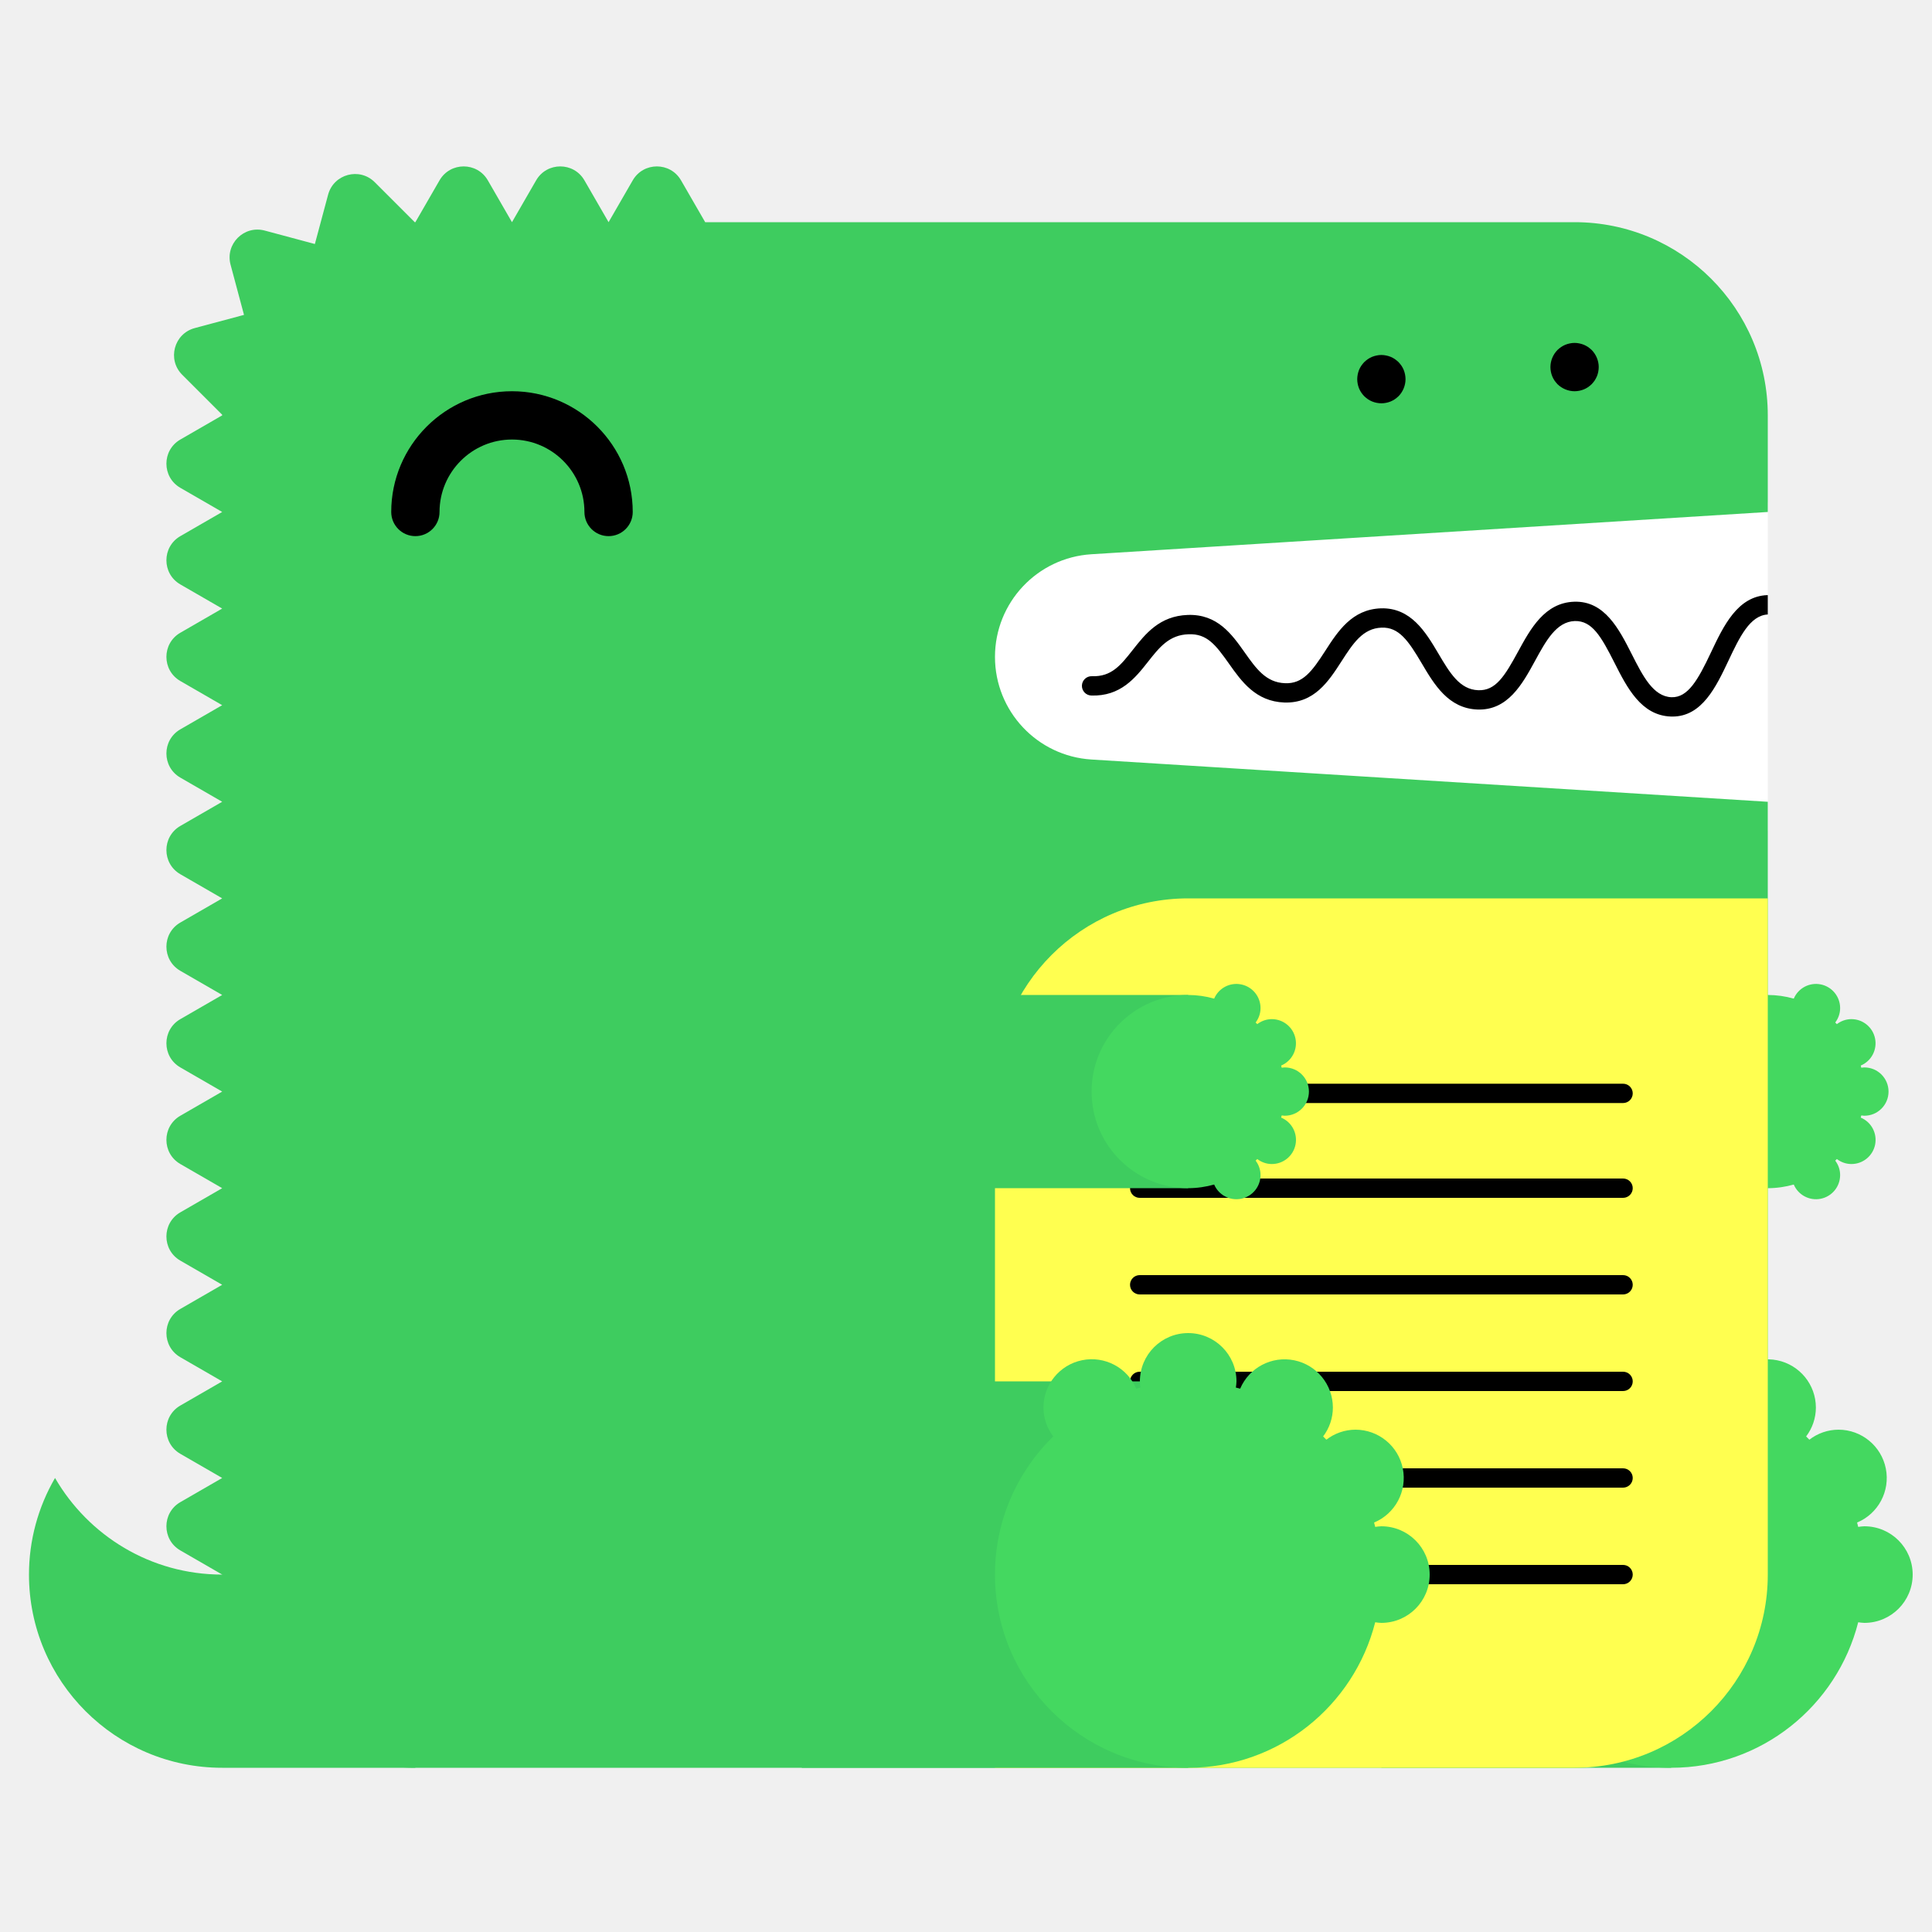
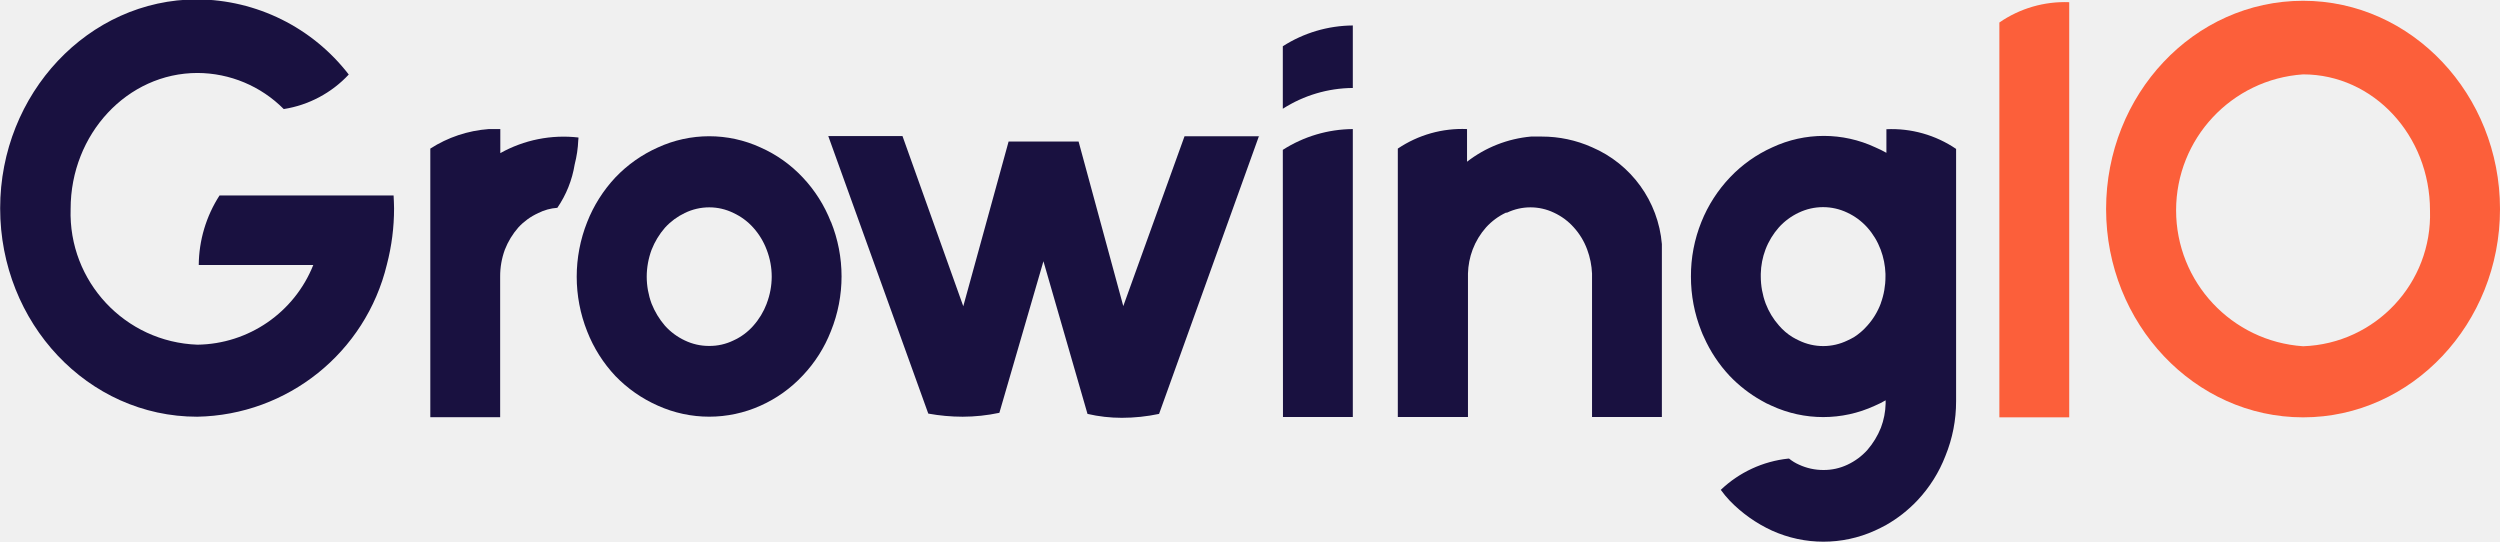
- <svg xmlns="http://www.w3.org/2000/svg" width="200" height="200" viewBox="0 0 200 200">
-   <g fill="none" fill-rule="evenodd">
-     <path fill="#FFF" d="M99 52h84v34H99z" />
-     <path d="M23 163c-7.398 0-13.843-4.027-17.303-10A19.886 19.886 0 0 0 3 163c0 11.046 8.954 20 20 20h20v-20H23z" fill="#3ECC5F" />
-     <path d="M112.98 57.376L183 53V43c0-11.046-8.954-20-20-20H73l-2.5-4.33c-1.112-1.925-3.889-1.925-5 0L63 23l-2.5-4.33c-1.111-1.925-3.889-1.925-5 0L53 23l-2.5-4.33c-1.111-1.925-3.889-1.925-5 0L43 23c-.022 0-.042.003-.065.003l-4.142-4.141c-1.57-1.571-4.252-.853-4.828 1.294l-1.369 5.104-5.192-1.392c-2.148-.575-4.111 1.389-3.535 3.536l1.39 5.193-5.102 1.367c-2.148.576-2.867 3.259-1.296 4.83l4.142 4.142c0 .021-.003.042-.003.064l-4.33 2.5c-1.925 1.111-1.925 3.889 0 5L23 53l-4.33 2.5c-1.925 1.111-1.925 3.889 0 5L23 63l-4.33 2.5c-1.925 1.111-1.925 3.889 0 5L23 73l-4.33 2.5c-1.925 1.111-1.925 3.889 0 5L23 83l-4.33 2.5c-1.925 1.111-1.925 3.889 0 5L23 93l-4.33 2.5c-1.925 1.111-1.925 3.889 0 5L23 103l-4.33 2.5c-1.925 1.111-1.925 3.889 0 5L23 113l-4.33 2.5c-1.925 1.111-1.925 3.889 0 5L23 123l-4.33 2.5c-1.925 1.111-1.925 3.889 0 5L23 133l-4.33 2.5c-1.925 1.111-1.925 3.889 0 5L23 143l-4.33 2.5c-1.925 1.111-1.925 3.889 0 5L23 153l-4.33 2.5c-1.925 1.111-1.925 3.889 0 5L23 163c0 11.046 8.954 20 20 20h120c11.046 0 20-8.954 20-20V83l-70.02-4.376A10.645 10.645 0 0 1 103 68c0-5.621 4.37-10.273 9.98-10.624" fill="#3ECC5F" />
-     <path fill="#3ECC5F" d="M143 183h30v-40h-30z" />
-     <path d="M193 158c-.219 0-.428.037-.639.064-.038-.15-.074-.301-.116-.451A5 5 0 0 0 190.32 148a4.96 4.96 0 0 0-3.016 1.036 26.531 26.531 0 0 0-.335-.336 4.955 4.955 0 0 0 1.011-2.987 5 5 0 0 0-9.599-1.959c-.148-.042-.297-.077-.445-.115.027-.211.064-.42.064-.639a5 5 0 0 0-5-5 5 5 0 0 0-5 5c0 .219.037.428.064.639-.148.038-.297.073-.445.115a4.998 4.998 0 0 0-9.599 1.959c0 1.125.384 2.151 1.011 2.987-3.717 3.632-6.031 8.693-6.031 14.3 0 11.046 8.954 20 20 20 9.339 0 17.16-6.41 19.361-15.064.211.027.42.064.639.064a5 5 0 0 0 5-5 5 5 0 0 0-5-5" fill="#44D860" />
-     <path fill="#3ECC5F" d="M153 123h30v-20h-30z" />
-     <path d="M193 115.5a2.5 2.5 0 1 0 0-5c-.109 0-.214.019-.319.032-.02-.075-.037-.15-.058-.225a2.501 2.501 0 0 0-.963-4.807c-.569 0-1.088.197-1.508.518a6.653 6.653 0 0 0-.168-.168c.314-.417.506-.931.506-1.494a2.5 2.5 0 0 0-4.8-.979A9.987 9.987 0 0 0 183 103c-5.522 0-10 4.478-10 10s4.478 10 10 10c.934 0 1.833-.138 2.69-.377a2.5 2.5 0 0 0 4.8-.979c0-.563-.192-1.077-.506-1.494.057-.055.113-.111.168-.168.42.321.939.518 1.508.518a2.5 2.5 0 0 0 .963-4.807c.021-.074.038-.15.058-.225.105.013.21.032.319.032" fill="#44D860" />
-     <path d="M63 55.5a2.5 2.5 0 0 1-2.5-2.5c0-4.136-3.364-7.5-7.5-7.5s-7.5 3.364-7.5 7.5a2.5 2.5 0 1 1-5 0c0-6.893 5.607-12.5 12.5-12.5S65.5 46.107 65.5 53a2.5 2.5 0 0 1-2.5 2.5" fill="#000" />
-     <path d="M103 183h60c11.046 0 20-8.954 20-20V93h-60c-11.046 0-20 8.954-20 20v70z" fill="#FFFF50" />
-     <path d="M168.02 124h-50.04a1 1 0 1 1 0-2h50.04a1 1 0 1 1 0 2m0 20h-50.04a1 1 0 1 1 0-2h50.04a1 1 0 1 1 0 2m0 20h-50.04a1 1 0 1 1 0-2h50.04a1 1 0 1 1 0 2m0-49.814h-50.04a1 1 0 1 1 0-2h50.04a1 1 0 1 1 0 2m0 19.814h-50.04a1 1 0 1 1 0-2h50.04a1 1 0 1 1 0 2m0 20h-50.04a1 1 0 1 1 0-2h50.04a1 1 0 1 1 0 2M183 61.611c-.012 0-.022-.006-.034-.005-3.09.105-4.552 3.196-5.842 5.923-1.346 2.85-2.387 4.703-4.093 4.647-1.889-.068-2.969-2.202-4.113-4.46-1.314-2.594-2.814-5.536-5.963-5.426-3.046.104-4.513 2.794-5.807 5.167-1.377 2.528-2.314 4.065-4.121 3.994-1.927-.07-2.951-1.805-4.136-3.813-1.321-2.236-2.848-4.75-5.936-4.664-2.994.103-4.465 2.385-5.763 4.4-1.373 2.13-2.335 3.428-4.165 3.351-1.973-.07-2.992-1.51-4.171-3.177-1.324-1.873-2.816-3.993-5.895-3.89-2.928.1-4.399 1.97-5.696 3.618-1.232 1.564-2.194 2.802-4.229 2.724a1 1 0 0 0-.072 2c3.017.101 4.545-1.8 5.872-3.487 1.177-1.496 2.193-2.787 4.193-2.855 1.926-.082 2.829 1.115 4.195 3.045 1.297 1.834 2.769 3.914 5.731 4.021 3.103.104 4.596-2.215 5.918-4.267 1.182-1.834 2.202-3.417 4.15-3.484 1.793-.067 2.769 1.35 4.145 3.681 1.297 2.197 2.766 4.686 5.787 4.796 3.125.108 4.634-2.62 5.949-5.035 1.139-2.088 2.214-4.06 4.119-4.126 1.793-.042 2.728 1.595 4.111 4.33 1.292 2.553 2.757 5.445 5.825 5.556l.169.003c3.064 0 4.518-3.075 5.805-5.794 1.139-2.41 2.217-4.68 4.067-4.773v-2z" fill="#000" />
-     <path fill="#3ECC5F" d="M83 183h40v-40H83z" />
-     <path d="M143 158c-.219 0-.428.037-.639.064-.038-.15-.074-.301-.116-.451A5 5 0 0 0 140.32 148a4.96 4.96 0 0 0-3.016 1.036 26.531 26.531 0 0 0-.335-.336 4.955 4.955 0 0 0 1.011-2.987 5 5 0 0 0-9.599-1.959c-.148-.042-.297-.077-.445-.115.027-.211.064-.42.064-.639a5 5 0 0 0-5-5 5 5 0 0 0-5 5c0 .219.037.428.064.639-.148.038-.297.073-.445.115a4.998 4.998 0 0 0-9.599 1.959c0 1.125.384 2.151 1.011 2.987-3.717 3.632-6.031 8.693-6.031 14.3 0 11.046 8.954 20 20 20 9.339 0 17.16-6.41 19.361-15.064.211.027.42.064.639.064a5 5 0 0 0 5-5 5 5 0 0 0-5-5" fill="#44D860" />
-     <path fill="#3ECC5F" d="M83 123h40v-20H83z" />
-     <path d="M133 115.5a2.5 2.5 0 1 0 0-5c-.109 0-.214.019-.319.032-.02-.075-.037-.15-.058-.225a2.501 2.501 0 0 0-.963-4.807c-.569 0-1.088.197-1.508.518a6.653 6.653 0 0 0-.168-.168c.314-.417.506-.931.506-1.494a2.5 2.5 0 0 0-4.8-.979A9.987 9.987 0 0 0 123 103c-5.522 0-10 4.478-10 10s4.478 10 10 10c.934 0 1.833-.138 2.69-.377a2.5 2.5 0 0 0 4.8-.979c0-.563-.192-1.077-.506-1.494.057-.055.113-.111.168-.168.42.321.939.518 1.508.518a2.5 2.5 0 0 0 .963-4.807c.021-.074.038-.15.058-.225.105.013.21.032.319.032" fill="#44D860" />
-     <path d="M143 41.75c-.16 0-.33-.02-.49-.05a2.52 2.52 0 0 1-.47-.14c-.15-.06-.29-.14-.431-.23-.13-.09-.259-.2-.38-.31-.109-.12-.219-.24-.309-.38s-.17-.28-.231-.43a2.619 2.619 0 0 1-.189-.96c0-.16.02-.33.05-.49.03-.16.08-.31.139-.47.061-.15.141-.29.231-.43.09-.13.2-.26.309-.38.121-.11.25-.22.38-.31.141-.09.281-.17.431-.23.149-.06.31-.11.47-.14.32-.07.65-.07.98 0 .159.03.32.08.47.14.149.06.29.14.43.23.13.09.259.2.38.31.11.12.22.25.31.38.09.14.17.28.23.43.06.16.11.31.14.47.029.16.05.33.05.49 0 .66-.271 1.31-.73 1.77-.121.11-.25.22-.38.31-.14.09-.281.17-.43.23a2.565 2.565 0 0 1-.96.19m20-1.25c-.66 0-1.3-.27-1.771-.73a3.802 3.802 0 0 1-.309-.38c-.09-.14-.17-.28-.231-.43a2.619 2.619 0 0 1-.189-.96c0-.66.27-1.3.729-1.77.121-.11.25-.22.38-.31.141-.09.281-.17.431-.23.149-.06.31-.11.47-.14.32-.07.66-.07.98 0 .159.03.32.08.47.14.149.06.29.14.43.23.13.09.259.2.38.31.459.47.73 1.11.73 1.77 0 .16-.021.33-.05.49-.03.16-.08.32-.14.47-.07.15-.14.29-.23.43-.09.13-.2.26-.31.38-.121.11-.25.22-.38.31-.14.09-.281.17-.43.23a2.565 2.565 0 0 1-.96.19" fill="#000" />
+ <svg xmlns="http://www.w3.org/2000/svg" id="图层_1" data-name="图层 1" viewBox="0 0 160 34.63">
+   <defs>
+     <style>.cls-1{fill:#191140;}.cls-2{fill:#fc5f3a;}</style>
+   </defs>
+   <g id="图层_1-2" data-name="图层 1">
+     <path class="cls-1" d="M270.33,66.37a14.16,14.16,0,0,1-.46,3.6,12.73,12.73,0,0,1-12.14,9.74c-7,0-12.61-6-12.61-13.34S250.77,53,257.73,53a12.35,12.35,0,0,1,9.7,4.81v0a7.23,7.23,0,0,1-4.16,2.21,0,0,0,0,0,0,0,7.82,7.82,0,0,0-5.52-2.31c-4.49,0-8.12,3.91-8.12,8.7a8.42,8.42,0,0,0,8.12,8.69A8.1,8.1,0,0,0,265.16,70h-7.33a8.33,8.33,0,0,1,1.33-4.45h11.14C270.31,65.81,270.33,66.1,270.33,66.37Z" transform="translate(-245.11 -53.04)" />
+     <path id="_复合路径_" data-name=" 复合路径 " class="cls-1" d="M298.29,67.25a8.84,8.84,0,0,0-1.81-2.86,8.31,8.31,0,0,0-2.69-1.91,7.87,7.87,0,0,0-6.58,0,8.57,8.57,0,0,0-2.71,1.91,9,9,0,0,0-1.81,2.86,9.47,9.47,0,0,0,0,7,8.9,8.9,0,0,0,1.81,2.86A8.61,8.61,0,0,0,287.21,79a8,8,0,0,0,6.58,0,8.34,8.34,0,0,0,2.69-1.92,8.74,8.74,0,0,0,1.81-2.85,9.35,9.35,0,0,0,0-7Zm-4.11,5.22a4.57,4.57,0,0,1-.86,1.42,3.75,3.75,0,0,1-1.27.94,3.48,3.48,0,0,1-1.55.35,3.55,3.55,0,0,1-1.56-.35,4,4,0,0,1-1.27-.94,5,5,0,0,1-.86-1.42,5,5,0,0,1-.31-1.72,5,5,0,0,1,.31-1.72,4.85,4.85,0,0,1,.86-1.42,4.11,4.11,0,0,1,1.27-.94,3.56,3.56,0,0,1,1.56-.36,3.49,3.49,0,0,1,1.55.36,3.89,3.89,0,0,1,1.27.94,4.46,4.46,0,0,1,.86,1.42,4.77,4.77,0,0,1,.32,1.72A4.83,4.83,0,0,1,294.18,72.46Z" transform="translate(-245.11 -53.04)" />
+     <path id="_复合路径_2" data-name=" 复合路径 2" class="cls-2" d="M392.51,53.09c-7,0-12.61,6-12.61,13.33s5.66,13.33,12.61,13.33,12.6-6,12.6-13.33S399.47,53.09,392.51,53.09Zm0,22.11a8.72,8.72,0,0,1,0-17.4c4.5,0,8.12,3.91,8.12,8.71a8.42,8.42,0,0,1-8.12,8.69Z" transform="translate(-245.11 -53.04)" />
+     <path id="_路径_" data-name=" 路径 " class="cls-2" d="M377.54,53.18V79.75h-4.47V54.48A7.36,7.36,0,0,1,377.54,53.18Z" transform="translate(-245.11 -53.04)" />
+     <path class="cls-1" d="M365.79,78.88a4.68,4.68,0,0,1-.3,1.53,5,5,0,0,1-.87,1.43,4,4,0,0,1-1.27.94,3.54,3.54,0,0,1-1.54.34,3.69,3.69,0,0,1-1.56-.34,2.83,2.83,0,0,1-.64-.39s0,0-.05,0a7.41,7.41,0,0,0-4.32,2v0a6.6,6.6,0,0,0,.58.7A9,9,0,0,0,358.52,87a8,8,0,0,0,6.58,0c.25-.12.49-.23.72-.36a8.61,8.61,0,0,0,2-1.57,8.74,8.74,0,0,0,1.8-2.86,9.2,9.2,0,0,0,.68-3.49V62.57a7.34,7.34,0,0,0-4.46-1.26v1.51a7.22,7.22,0,0,0-.71-.35,7.78,7.78,0,0,0-6.59,0,8.57,8.57,0,0,0-2.69,1.9A9,9,0,0,0,354,67.24a9.23,9.23,0,0,0-.67,3.5,9.35,9.35,0,0,0,.67,3.5,4.05,4.05,0,0,0,.16.37,8.91,8.91,0,0,0,1.65,2.49,8.71,8.71,0,0,0,2,1.56,5.55,5.55,0,0,0,.69.35,7.87,7.87,0,0,0,6.59,0,6.13,6.13,0,0,0,.7-.35Zm-.31-6.42a4.47,4.47,0,0,1-.86,1.42,3.94,3.94,0,0,1-.86.74c-.13.07-.27.15-.41.21a3.55,3.55,0,0,1-3.11,0c-.14-.06-.27-.14-.4-.21a3.64,3.64,0,0,1-.87-.74,4.57,4.57,0,0,1-.86-1.42,5,5,0,0,1-.31-1.72,1.08,1.08,0,0,1,0-.18,4.7,4.7,0,0,1,.3-1.55,4.63,4.63,0,0,1,.86-1.42,4,4,0,0,1,1.27-.94,3.6,3.6,0,0,1,3.11,0,4,4,0,0,1,1.27.94,4.52,4.52,0,0,1,.86,1.42,4.84,4.84,0,0,1,.31,1.55,1.08,1.08,0,0,1,0,.18A4.92,4.92,0,0,1,365.48,72.45Z" transform="translate(-245.11 -53.04)" />
+     <path class="cls-1" d="M351.47,68.66V79.73H347v-9a1.08,1.08,0,0,0,0-.18,5,5,0,0,0-.31-1.54,4.34,4.34,0,0,0-.86-1.42,3.89,3.89,0,0,0-1.27-.94,3.48,3.48,0,0,0-3,0l-.07,0a4.07,4.07,0,0,0-1.27.94,4.6,4.6,0,0,0-.86,1.42,4.69,4.69,0,0,0-.3,1.54,1.09,1.09,0,0,0,0,.18v9h-4.49V62.55A7.36,7.36,0,0,1,339,61.3v2.09a7.83,7.83,0,0,1,4.09-1.61c.23,0,.46,0,.7,0a7.84,7.84,0,0,1,3.2.68A7.42,7.42,0,0,1,351.47,68.66Z" transform="translate(-245.11 -53.04)" />
+     <path class="cls-1" d="M282.12,62a7.34,7.34,0,0,1-.23,1.56,6.84,6.84,0,0,1-1.11,2.78,3.18,3.18,0,0,0-1.23.34,3.94,3.94,0,0,0-1.26.91,4.81,4.81,0,0,0-.87,1.43,4.94,4.94,0,0,0-.3,1.72v9h-4.47V62.55a8,8,0,0,1,3.74-1.25c.34,0,.6,0,.74,0v1.54a8.3,8.3,0,0,1,5-1A.54.54,0,0,1,282.12,62Z" transform="translate(-245.11 -53.04)" />
+     <path id="_路径_2" data-name=" 路径 2" class="cls-1" d="M325.69,61.73l-6.4,17.8h0a11.54,11.54,0,0,1-2.38.25,9.74,9.74,0,0,1-2.2-.25h0l-2.82-9.77-2.82,9.7h0a11.45,11.45,0,0,1-2.35.25,12.42,12.42,0,0,1-2.2-.2h0l-6.4-17.76h4.75l3.89,10.89,2.9-10.54h4.48L317,72.63l3.92-10.87,4.78,0Z" transform="translate(-245.11 -53.04)" />
+     <path class="cls-1" d="M331.69,54.67v4A8.43,8.43,0,0,0,327.21,60h0V56h0A8.43,8.43,0,0,1,331.69,54.67Z" transform="translate(-245.11 -53.04)" />
+     <path class="cls-1" d="M327.22,79.73h4.47V61.3a8.42,8.42,0,0,0-4.48,1.33h0Z" transform="translate(-245.11 -53.04)" />
  </g>
</svg>
